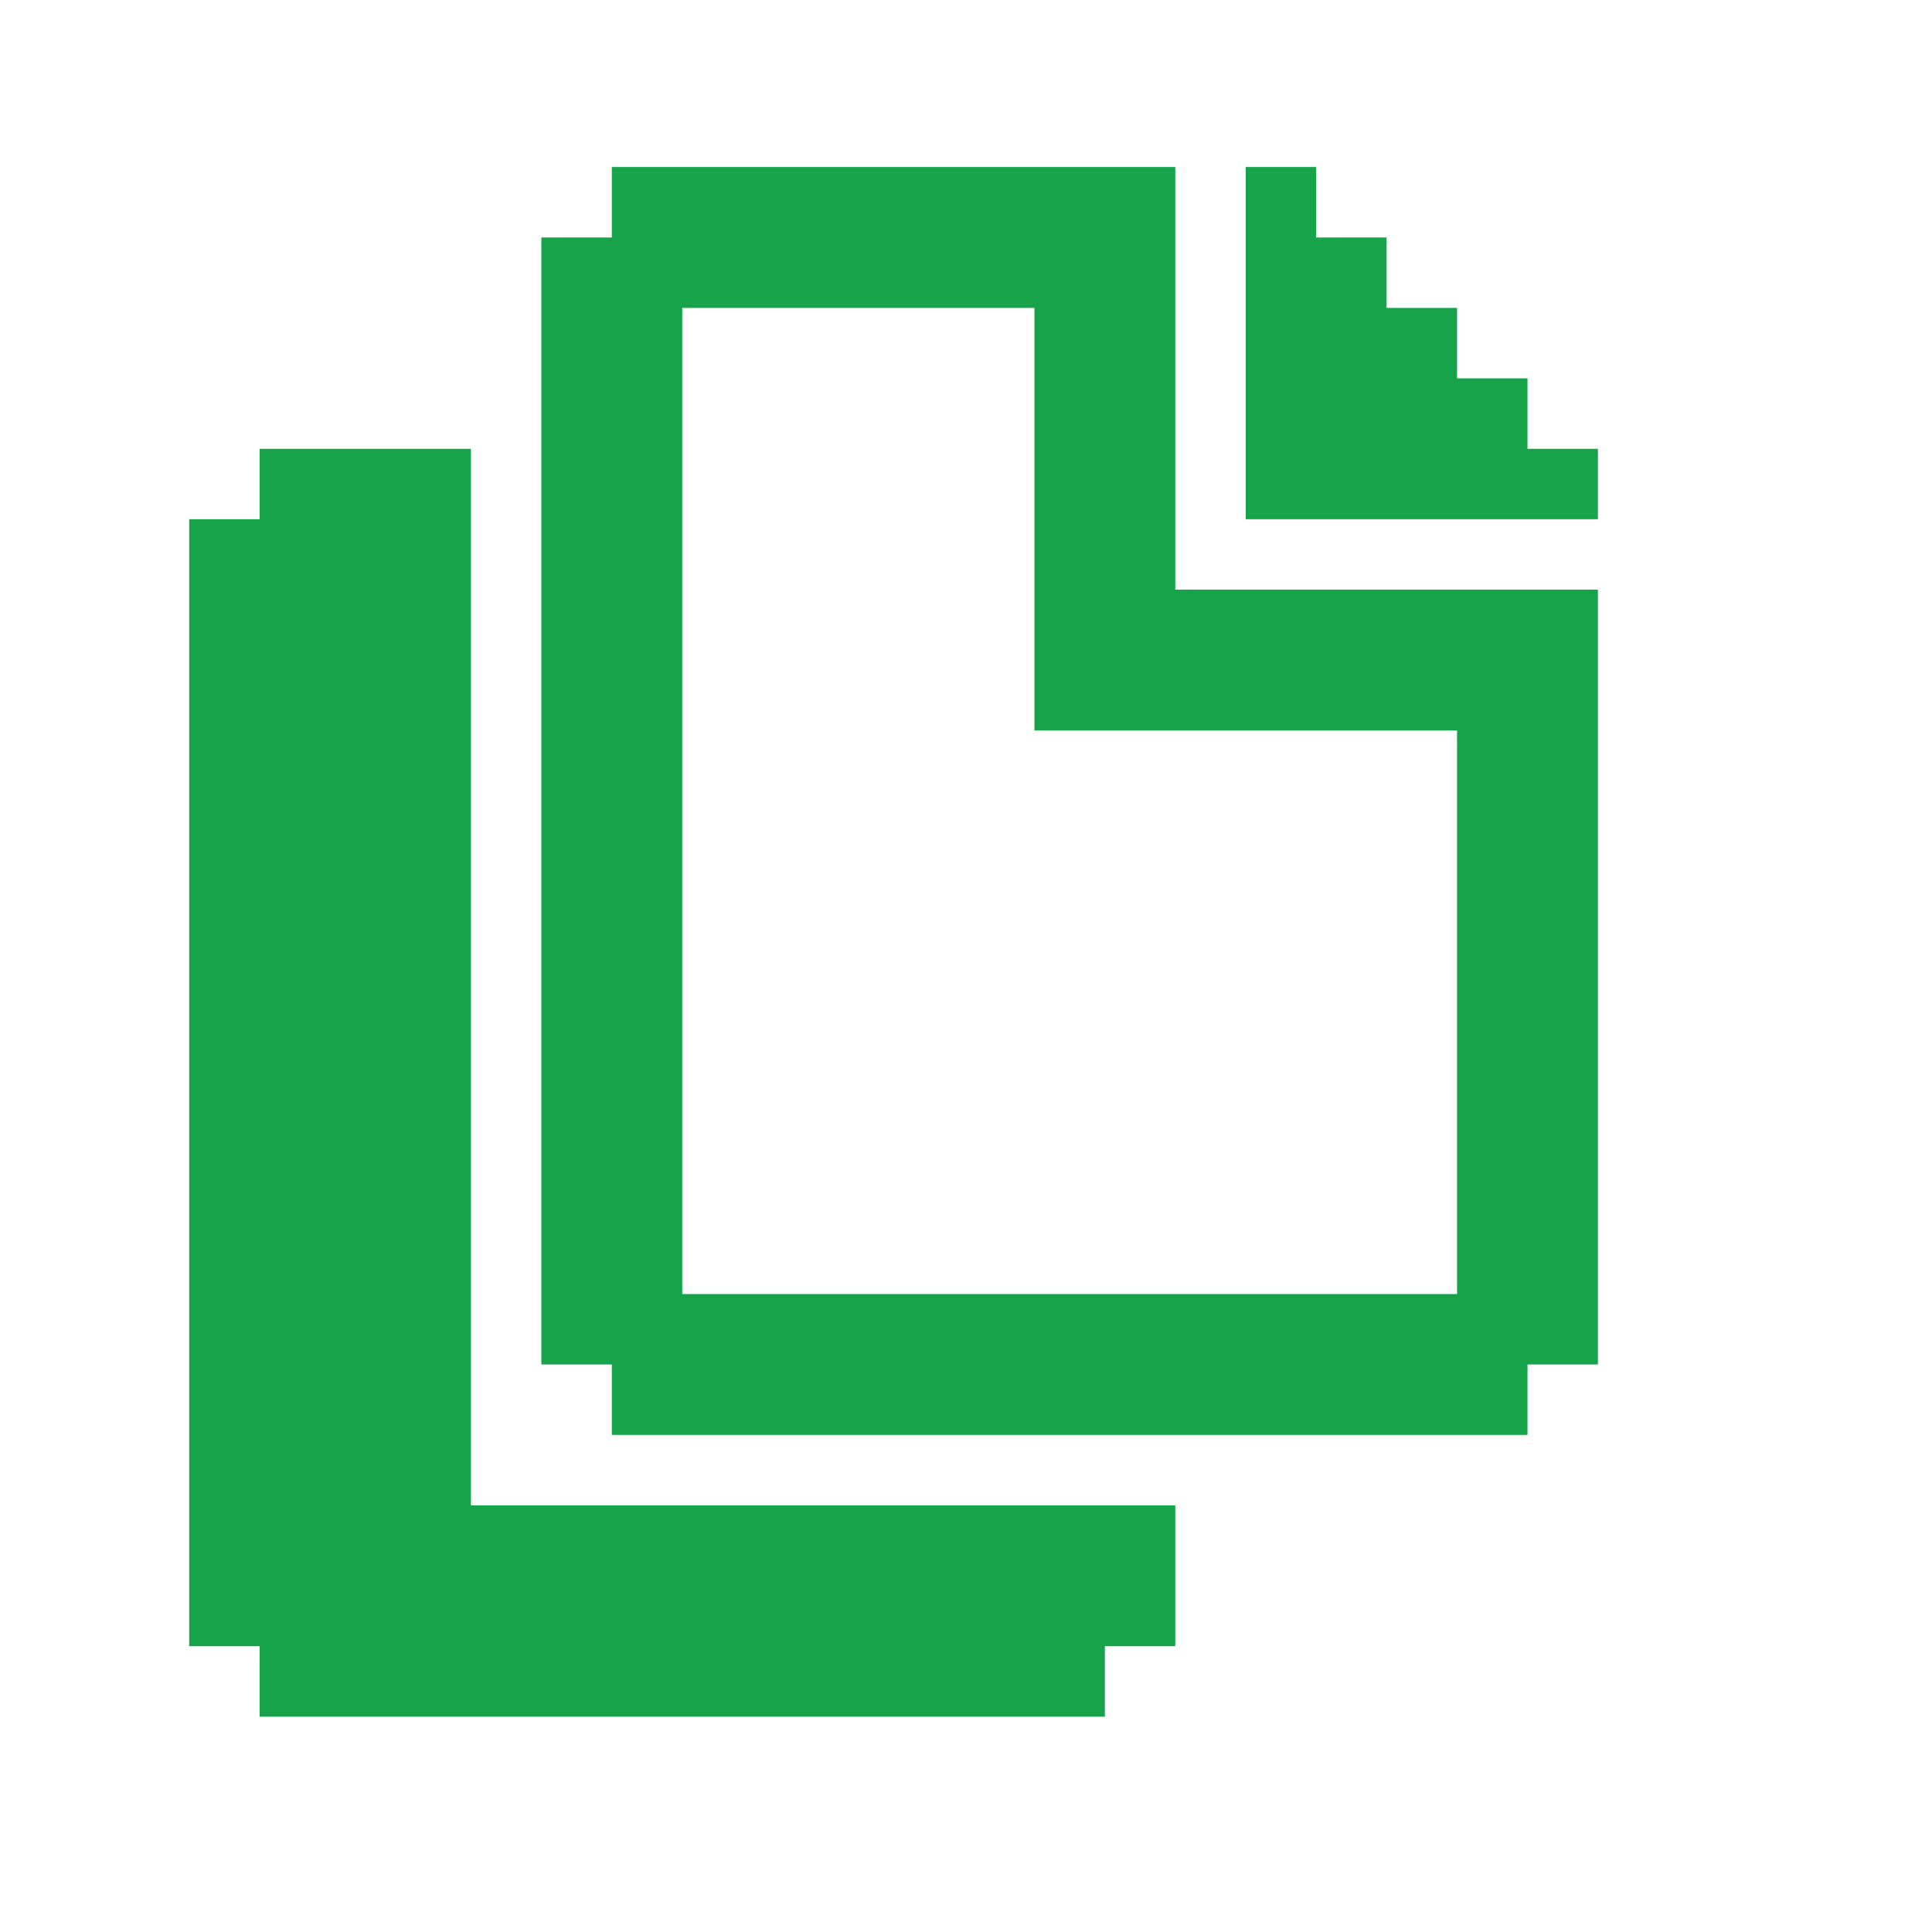
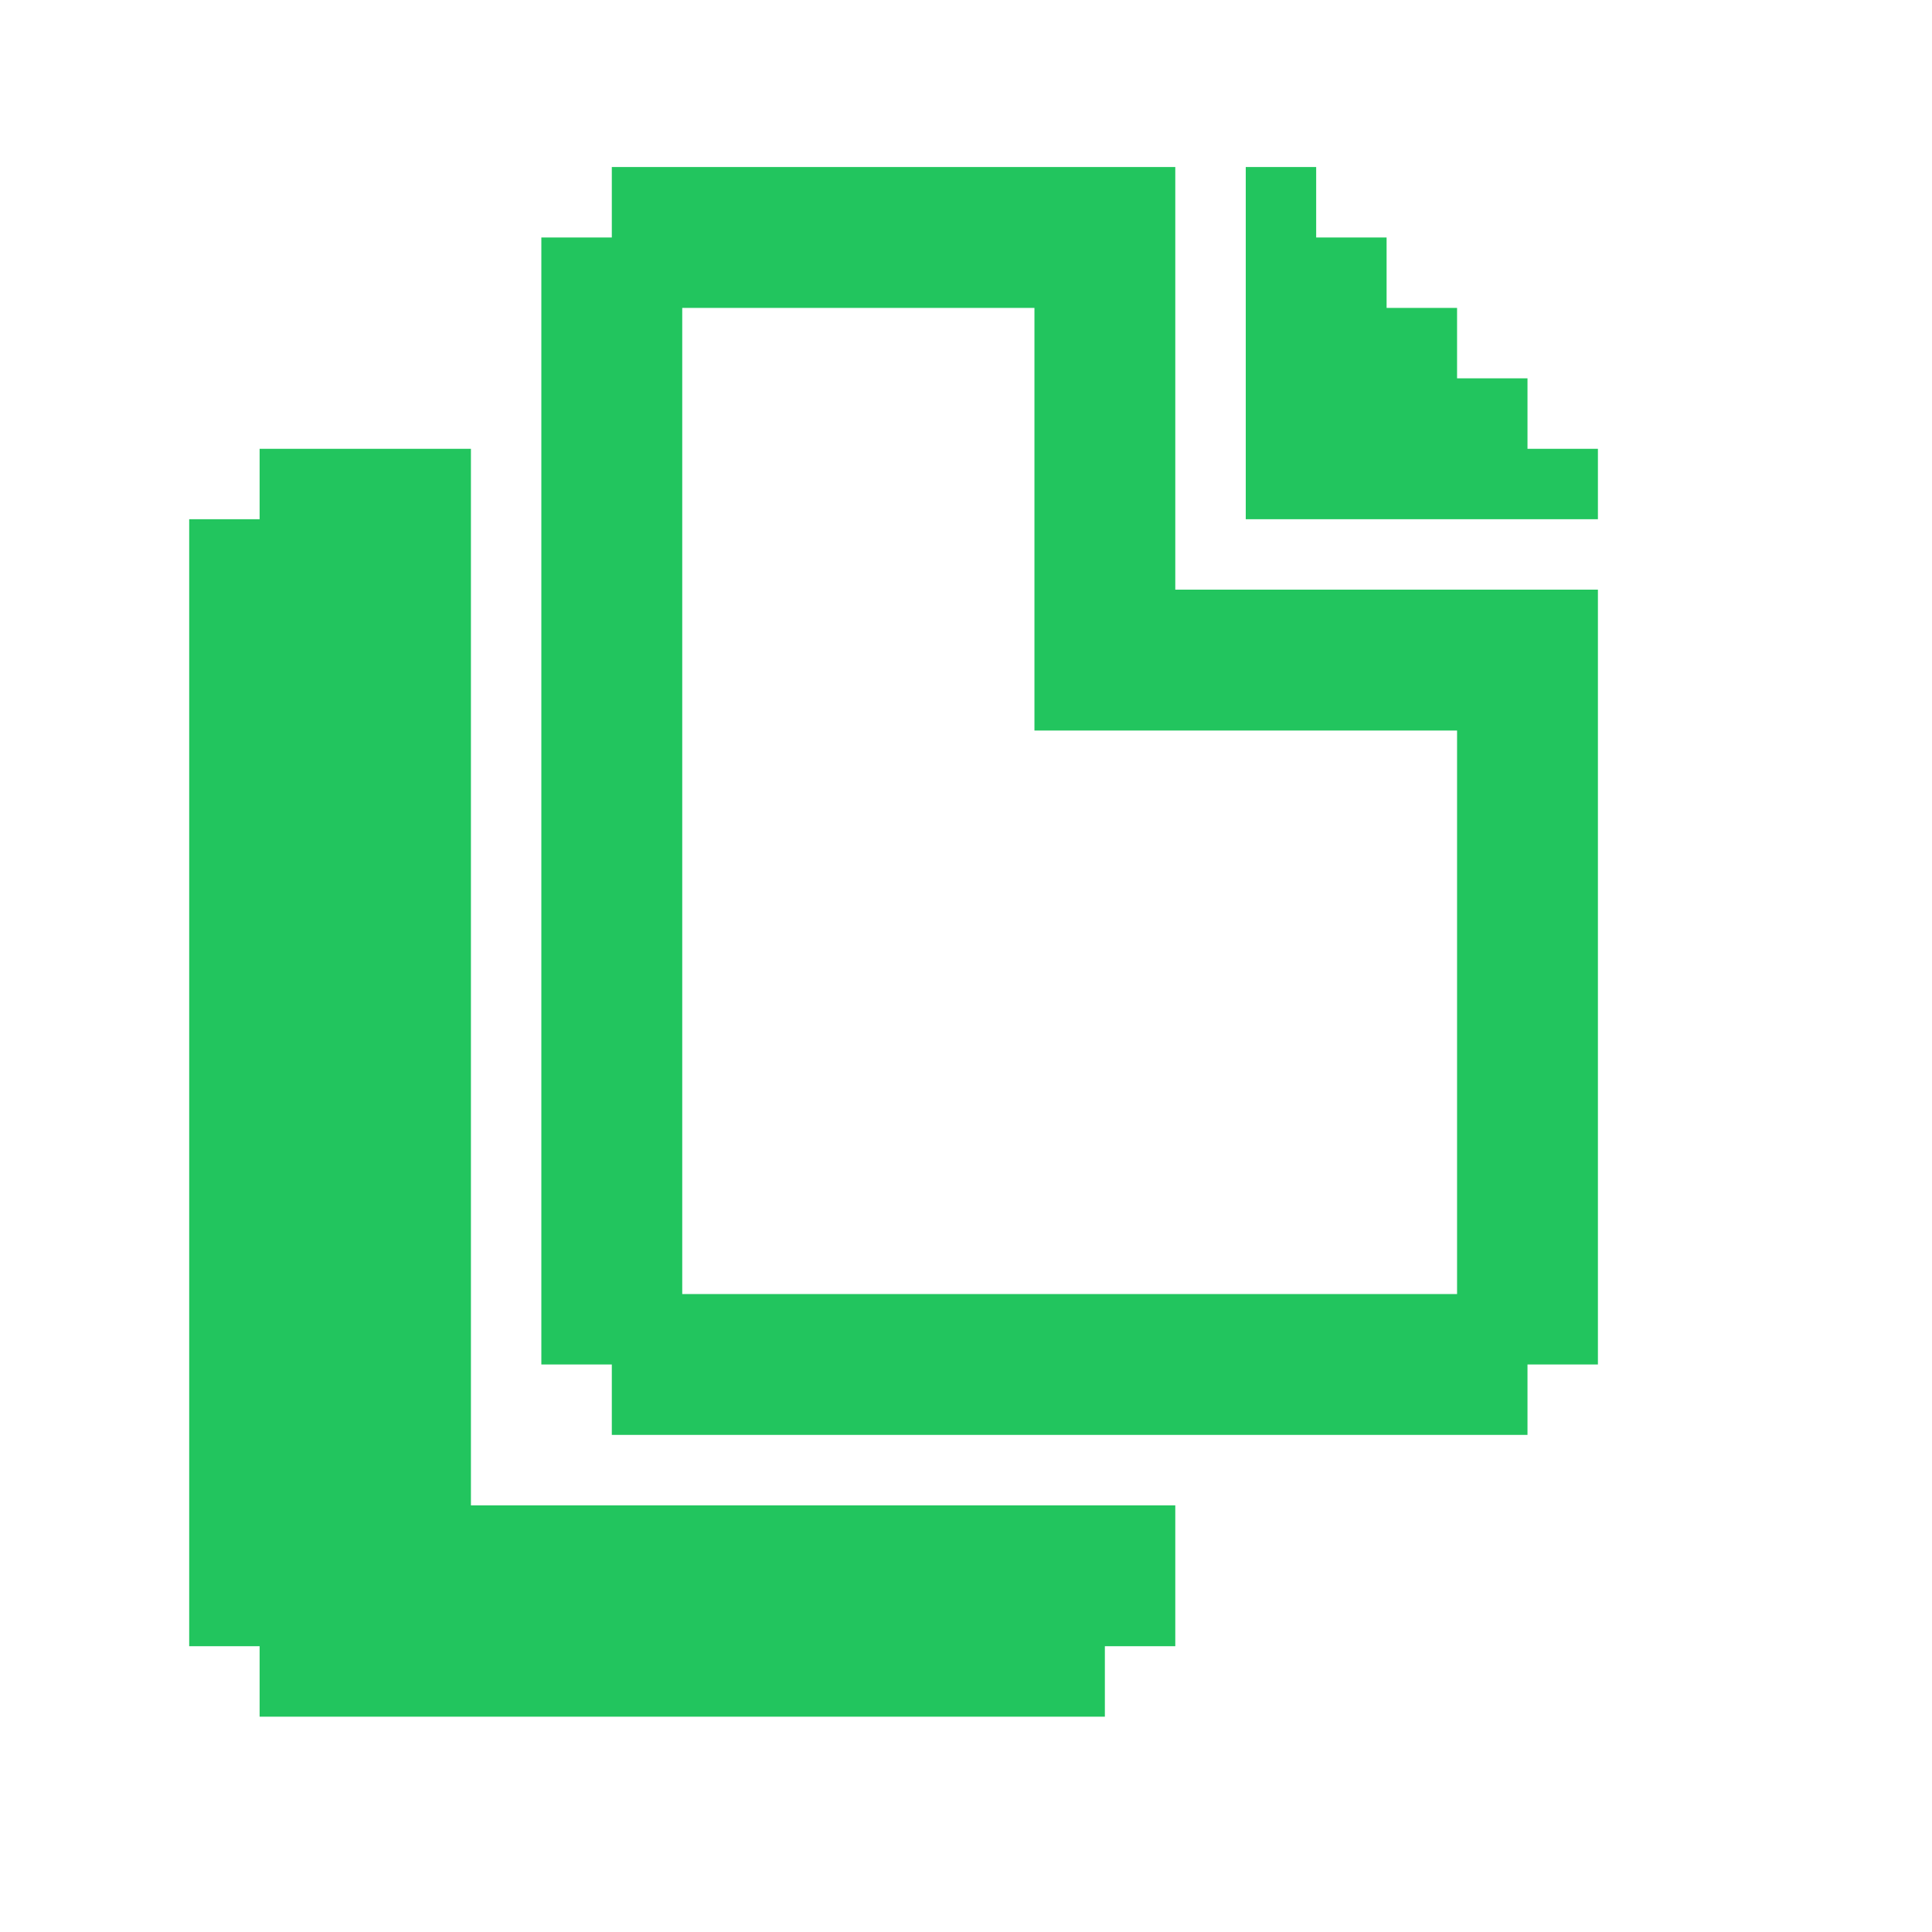
<svg xmlns="http://www.w3.org/2000/svg" width="40" height="40" viewBox="0 0 40 40" fill="none">
-   <path d="M24.333 31.167V34.083H22.875V35.542H5.375V34.083H3.917V10.75H5.375V9.292H9.75V31.167H24.333Z" fill="#16A34A" />
-   <path d="M24.333 12.208V3.458H12.667V4.917H11.208V28.25H12.667V29.708H31.625V28.25H33.083V12.208H24.333ZM30.167 26.792H14.125V6.375H21.417V15.125H30.167V26.792Z" fill="#16A34A" />
-   <path d="M33.083 9.292V10.75H25.792V3.458H27.25V4.917H28.708V6.375H30.167V7.833H31.625V9.292H33.083Z" fill="#16A34A" />
+   <path d="M24.333 31.167V34.083H22.875V35.542H5.375V34.083H3.917V10.75H5.375V9.292H9.75V31.167H24.333Z" fill="#22C55E" />
+   <path d="M24.333 12.208V3.458H12.667V4.917H11.208V28.25H12.667V29.708H31.625V28.25H33.083V12.208H24.333ZM30.167 26.792H14.125V6.375H21.417V15.125H30.167V26.792Z" fill="#22C55E" />
+   <path d="M33.083 9.292V10.75H25.792V3.458H27.25V4.917H28.708V6.375H30.167V7.833H31.625V9.292H33.083Z" fill="#22C55E" />
</svg>
